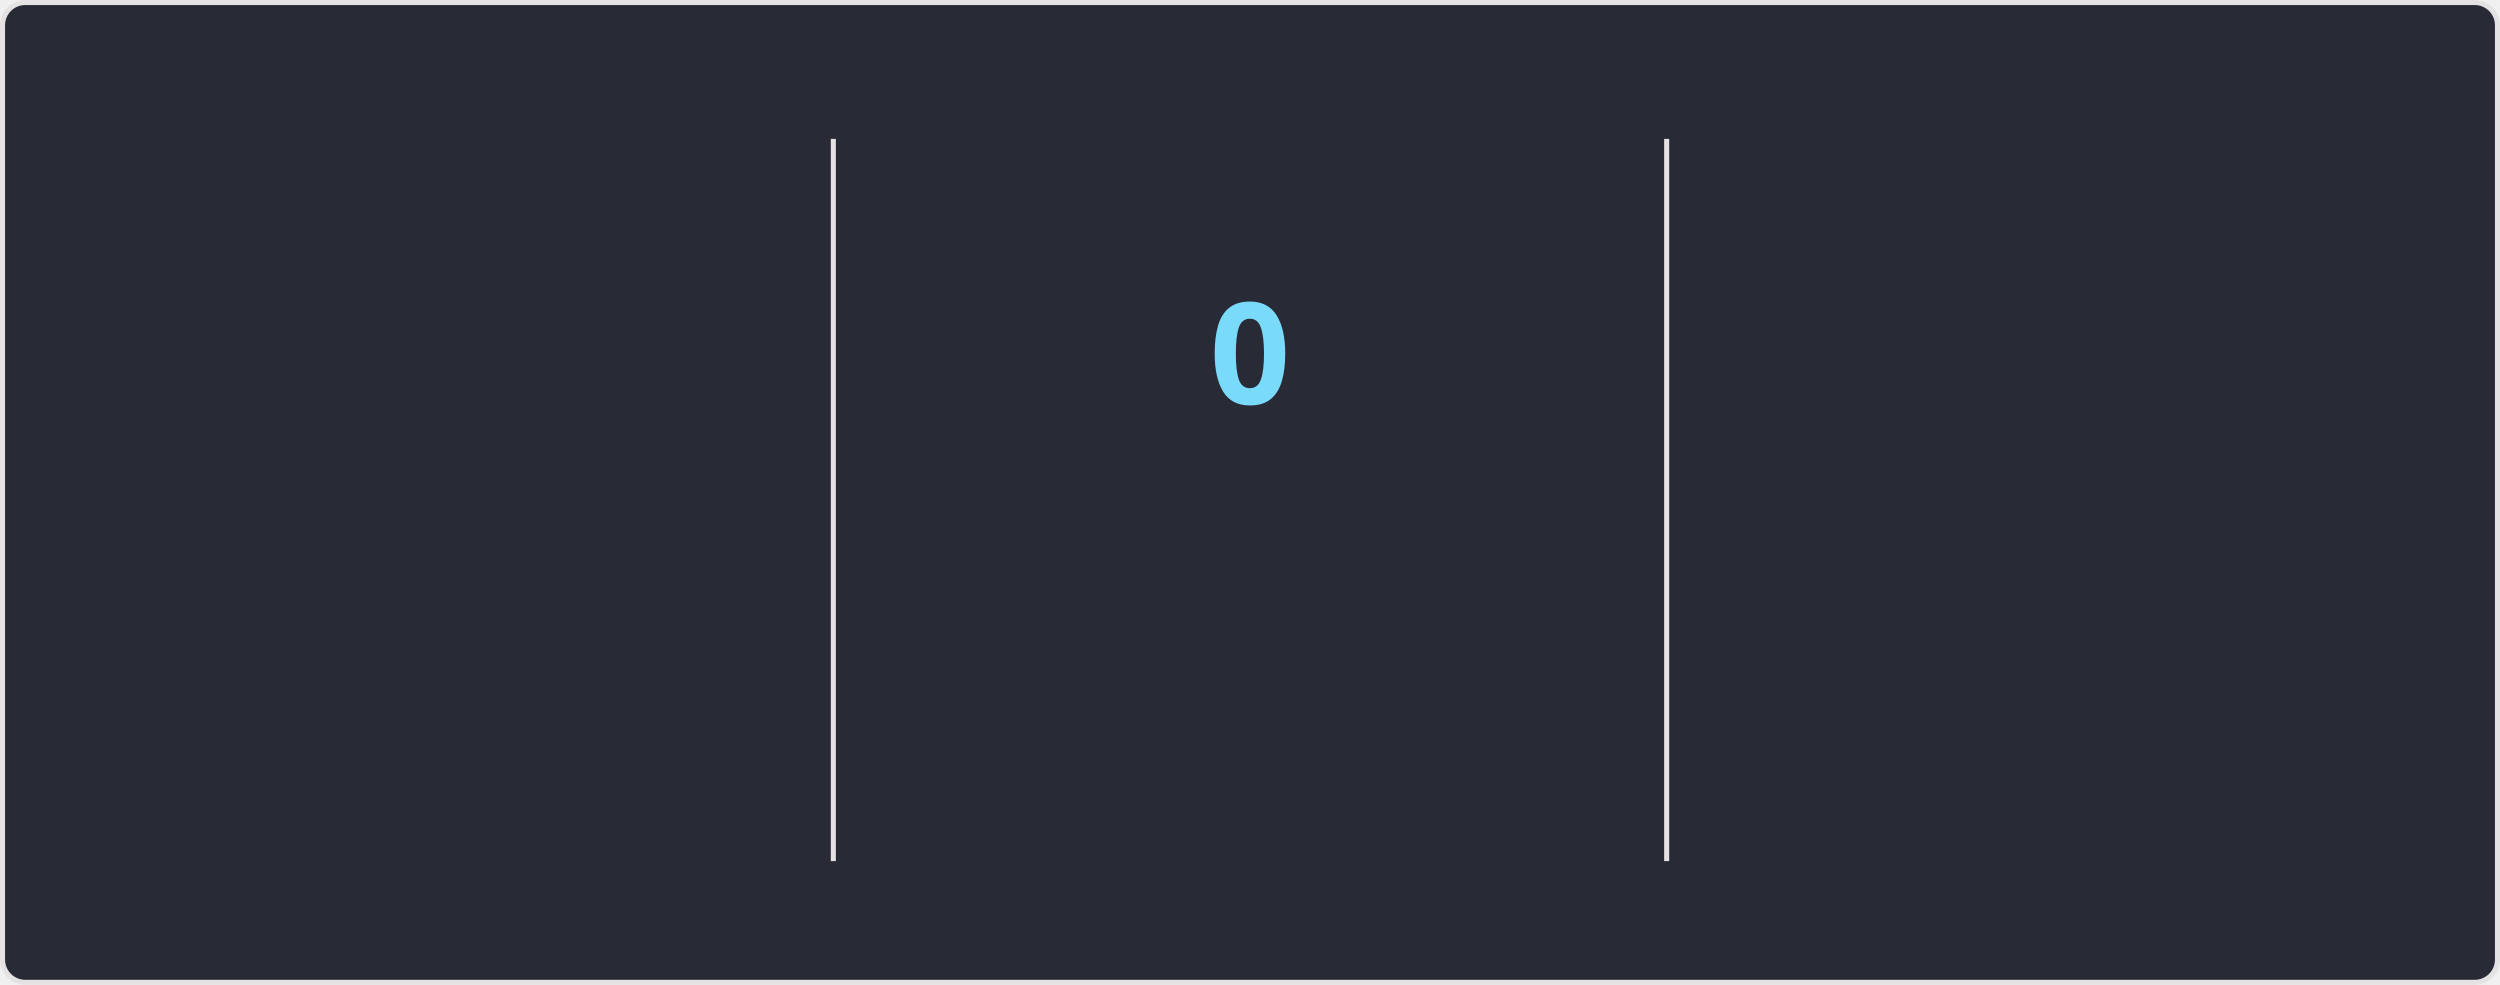
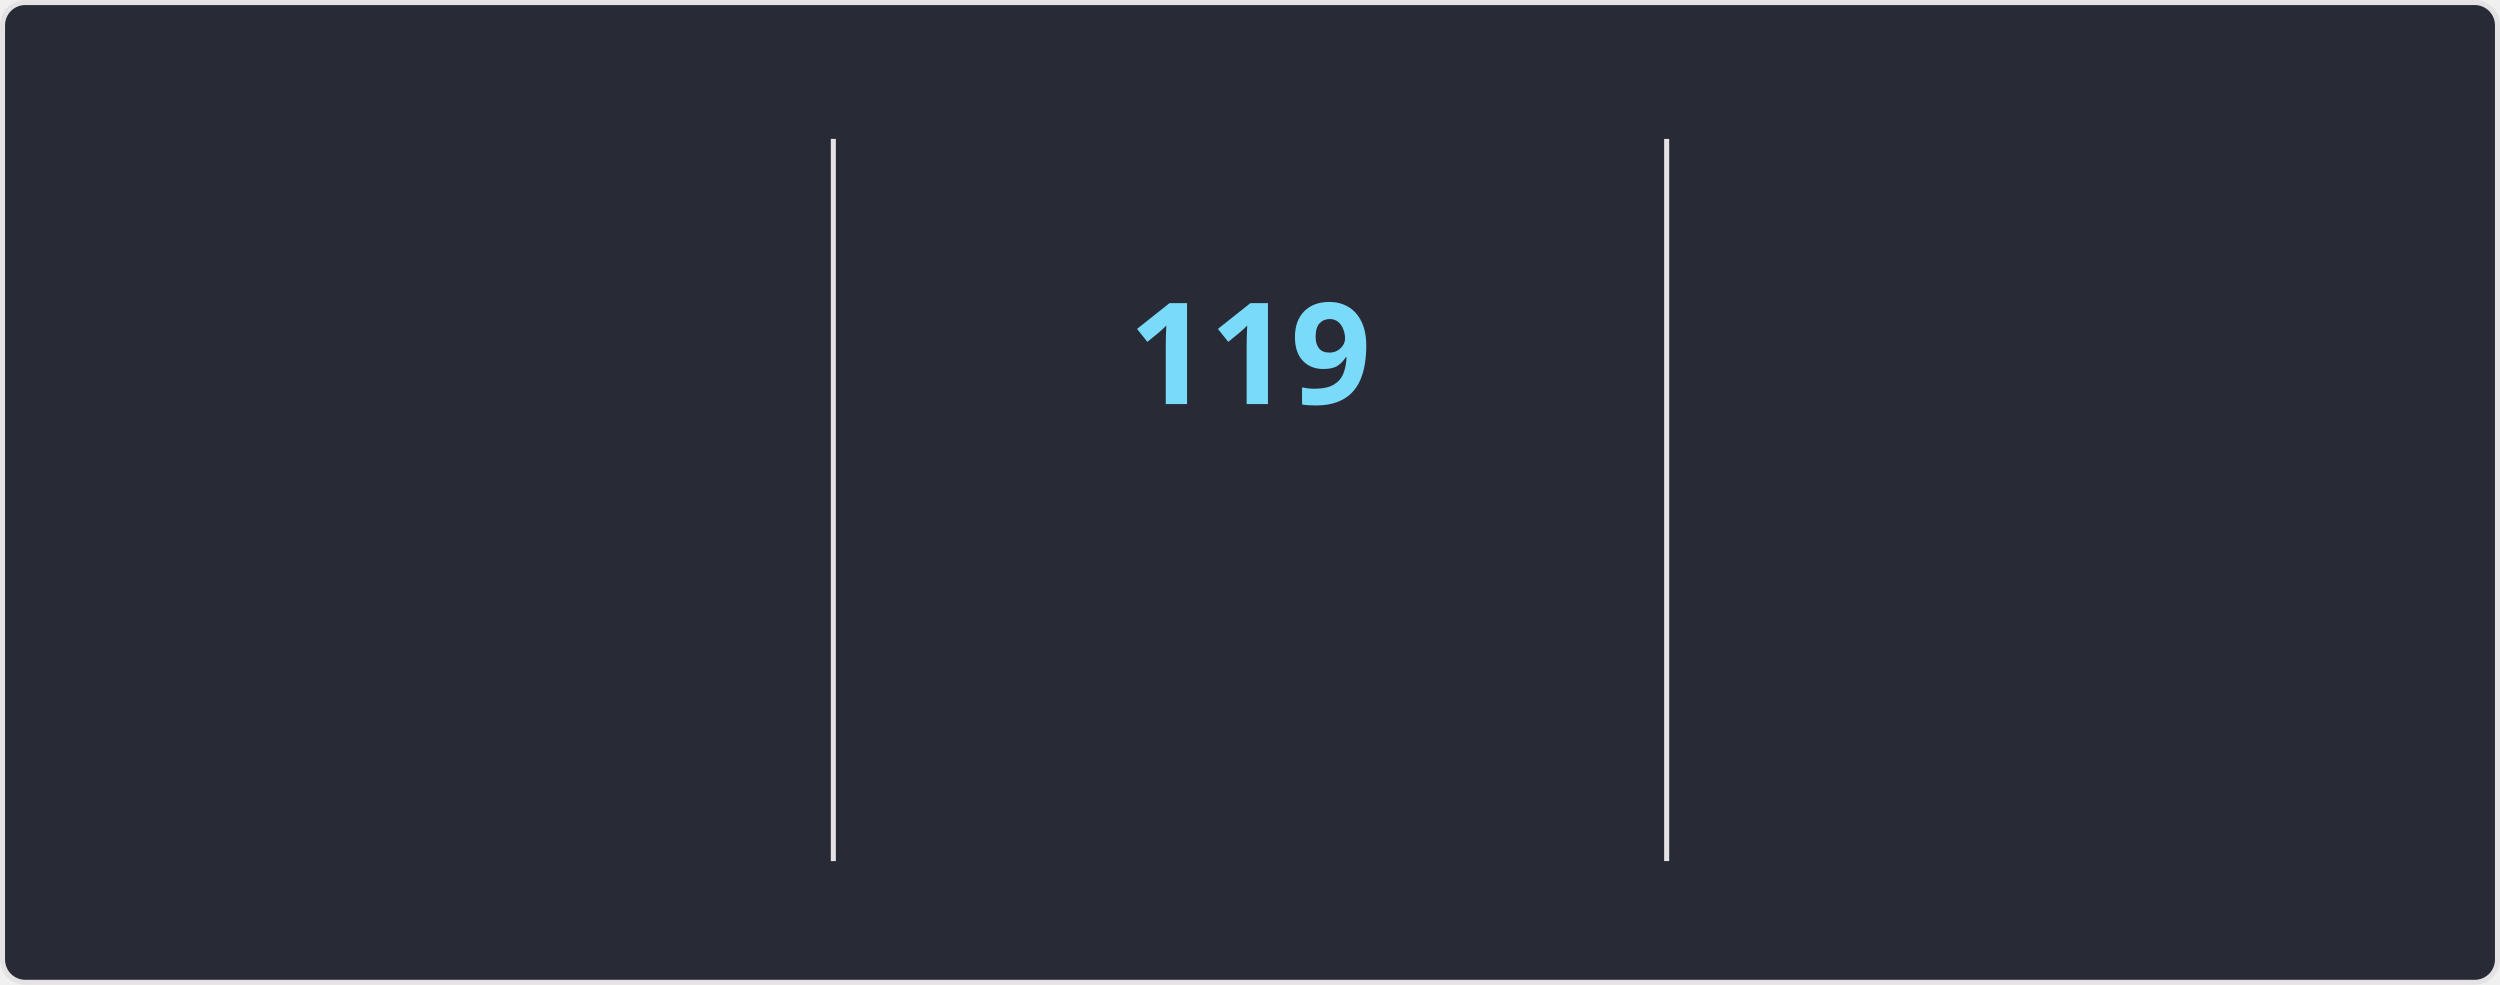
<svg xmlns="http://www.w3.org/2000/svg" style="isolation: isolate" viewBox="0 0 495 195" width="495px" height="195px" direction="ltr">
  <style>
    @keyframes currstreak {
      0% { font-size: 3px; opacity: 0.2; }
      80% { font-size: 34px; opacity: 1; }
      100% { font-size: 28px; opacity: 1; }
    }
    @keyframes fadein {
      0% { opacity: 0; }
      100% { opacity: 1; }
    }
    .big-number {
      font-family: "Segoe UI", Ubuntu, sans-serif;
      font-weight: 700;
      font-size: 28px;
      fill: #ff6e96;
    }
    .label {
      font-family: "Segoe UI", Ubuntu, sans-serif;
      font-weight: 400;
      font-size: 14px;
      fill: #ff6e96;
    }
    .range-text {
      font-family: "Segoe UI", Ubuntu, sans-serif;
      font-weight: 400;
      font-size: 12px;
      fill: #f8f8f2;
    }
    .current-streak-num {
      font-family: "Segoe UI", Ubuntu, sans-serif;
      font-weight: 700;
      font-size: 28px;
      fill: #79dafa;
    }</style>
  <defs>
    <clipPath id="outer_rectangle">
      <rect width="495" height="195" rx="4.5" />
    </clipPath>
    <mask id="mask_out_ring_behind_fire">
      <rect width="495" height="195" fill="white" />
      <ellipse id="mask-ellipse" cx="247.5" cy="32" rx="13" ry="18" fill="black" />
    </mask>
  </defs>
  <g clip-path="url(#outer_rectangle)">
    <g style="isolation: isolate">
      <rect fill="#282a36" rx="4.5" x="0.5" y="0.5" width="494" height="194" stroke="#e4e2e2" />
    </g>
    <g style="isolation: isolate">
      <line x1="165" y1="28" x2="165" y2="170" vector-effect="non-scaling-stroke" stroke-width="1" stroke="#e4e2e2" stroke-linejoin="miter" stroke-linecap="square" stroke-miterlimit="3" />
      <line x1="330" y1="28" x2="330" y2="170" vector-effect="non-scaling-stroke" stroke-width="1" stroke="#e4e2e2" stroke-linejoin="miter" stroke-linecap="square" stroke-miterlimit="3" />
    </g>
    <g style="isolation: isolate">
      <g transform="translate(82.5, 48)">
        <text x="0" y="32" stroke-width="0" text-anchor="middle" class="big-number" style="opacity: 0; animation: fadein 0.5s linear forwards 0.6s">
            7.3K
          </text>
      </g>
      <g transform="translate(82.5, 84)">
        <text x="0" y="32" stroke-width="0" text-anchor="middle" class="label" style="opacity: 0; animation: fadein 0.5s linear forwards 0.7s">
            Total Contributions
          </text>
      </g>
      <g transform="translate(82.5, 114)">
        <text x="0" y="32" stroke-width="0" text-anchor="middle" class="range-text" style="opacity: 0; animation: fadein 0.5s linear forwards 0.8s">
            Nov 2 - Present
          </text>
      </g>
    </g>
    <g style="isolation: isolate">
      <g mask="url(#mask_out_ring_behind_fire)">
        <circle cx="247.5" cy="71" r="40" fill="none" stroke="#ff6e96" stroke-width="5" style="opacity: 0; animation: fadein 0.5s linear forwards 0.4s" />
      </g>
      <g transform="translate(247.5, 19.5)" stroke-opacity="0" style="opacity: 0; animation: fadein 0.5s linear forwards 0.6s">
        <path d="M -12 -0.5 L 15 -0.5 L 15 23.5 L -12 23.5 L -12 -0.5 Z" fill="none" />
        <path d="M 1.5 0.67 C 1.5 0.67 2.24 3.32 2.24 5.47 C 2.24 7.53 0.89 9.2 -1.17 9.2 C -3.23 9.2 -4.79 7.53 -4.79 5.47 L -4.76 5.11 C -6.78 7.51 -8 10.62 -8 13.99 C -8 18.41 -4.42 22 0 22 C 4.42 22 8 18.41 8 13.99 C 8 8.6 5.41 3.79 1.5 0.67 Z M -0.29 19 C -2.07 19 -3.51 17.6 -3.51 15.86 C -3.51 14.24 -2.46 13.1 -0.7 12.74 C 1.07 12.38 2.9 11.53 3.92 10.16 C 4.31 11.45 4.51 12.81 4.51 14.2 C 4.51 16.85 2.36 19 -0.29 19 Z" fill="#ff6e96" stroke-opacity="0" />
      </g>
      <g transform="translate(247.5, 48)">
        <text x="0" y="32" stroke-width="0" text-anchor="middle" class="current-streak-num" style="animation: currstreak 0.6s linear forwards">
-             0
+             119
          </text>
      </g>
      <g transform="translate(247.5, 108)">
        <text x="0" y="32" stroke-width="0" text-anchor="middle" class="label" style="opacity: 0; animation: fadein 0.5s linear forwards 0.9s">
            Current Streak
          </text>
      </g>
      <g transform="translate(247.5, 145)">
        <text x="0" y="21" stroke-width="0" text-anchor="middle" class="range-text" style="opacity: 0; animation: fadein 0.5s linear forwards 0.9s">
-             0 days
+             Jul 12 - Nov 7
          </text>
      </g>
    </g>
    <g style="isolation: isolate">
      <g transform="translate(412.5, 48)">
        <text x="0" y="32" stroke-width="0" text-anchor="middle" class="big-number" style="opacity: 0; animation: fadein 0.5s linear forwards 1.2s">
-             118
+             119
          </text>
      </g>
      <g transform="translate(412.5, 84)">
        <text x="0" y="32" stroke-width="0" text-anchor="middle" class="label" style="opacity: 0; animation: fadein 0.5s linear forwards 1.3s">
            Longest Streak
          </text>
      </g>
      <g transform="translate(412.5, 114)">
        <text x="0" y="32" stroke-width="0" text-anchor="middle" class="range-text" style="opacity: 0; animation: fadein 0.5s linear forwards 1.4s">
-             Jul 12 - Nov 6
+             Jul 12 - Nov 7
          </text>
      </g>
    </g>
  </g>
</svg>
